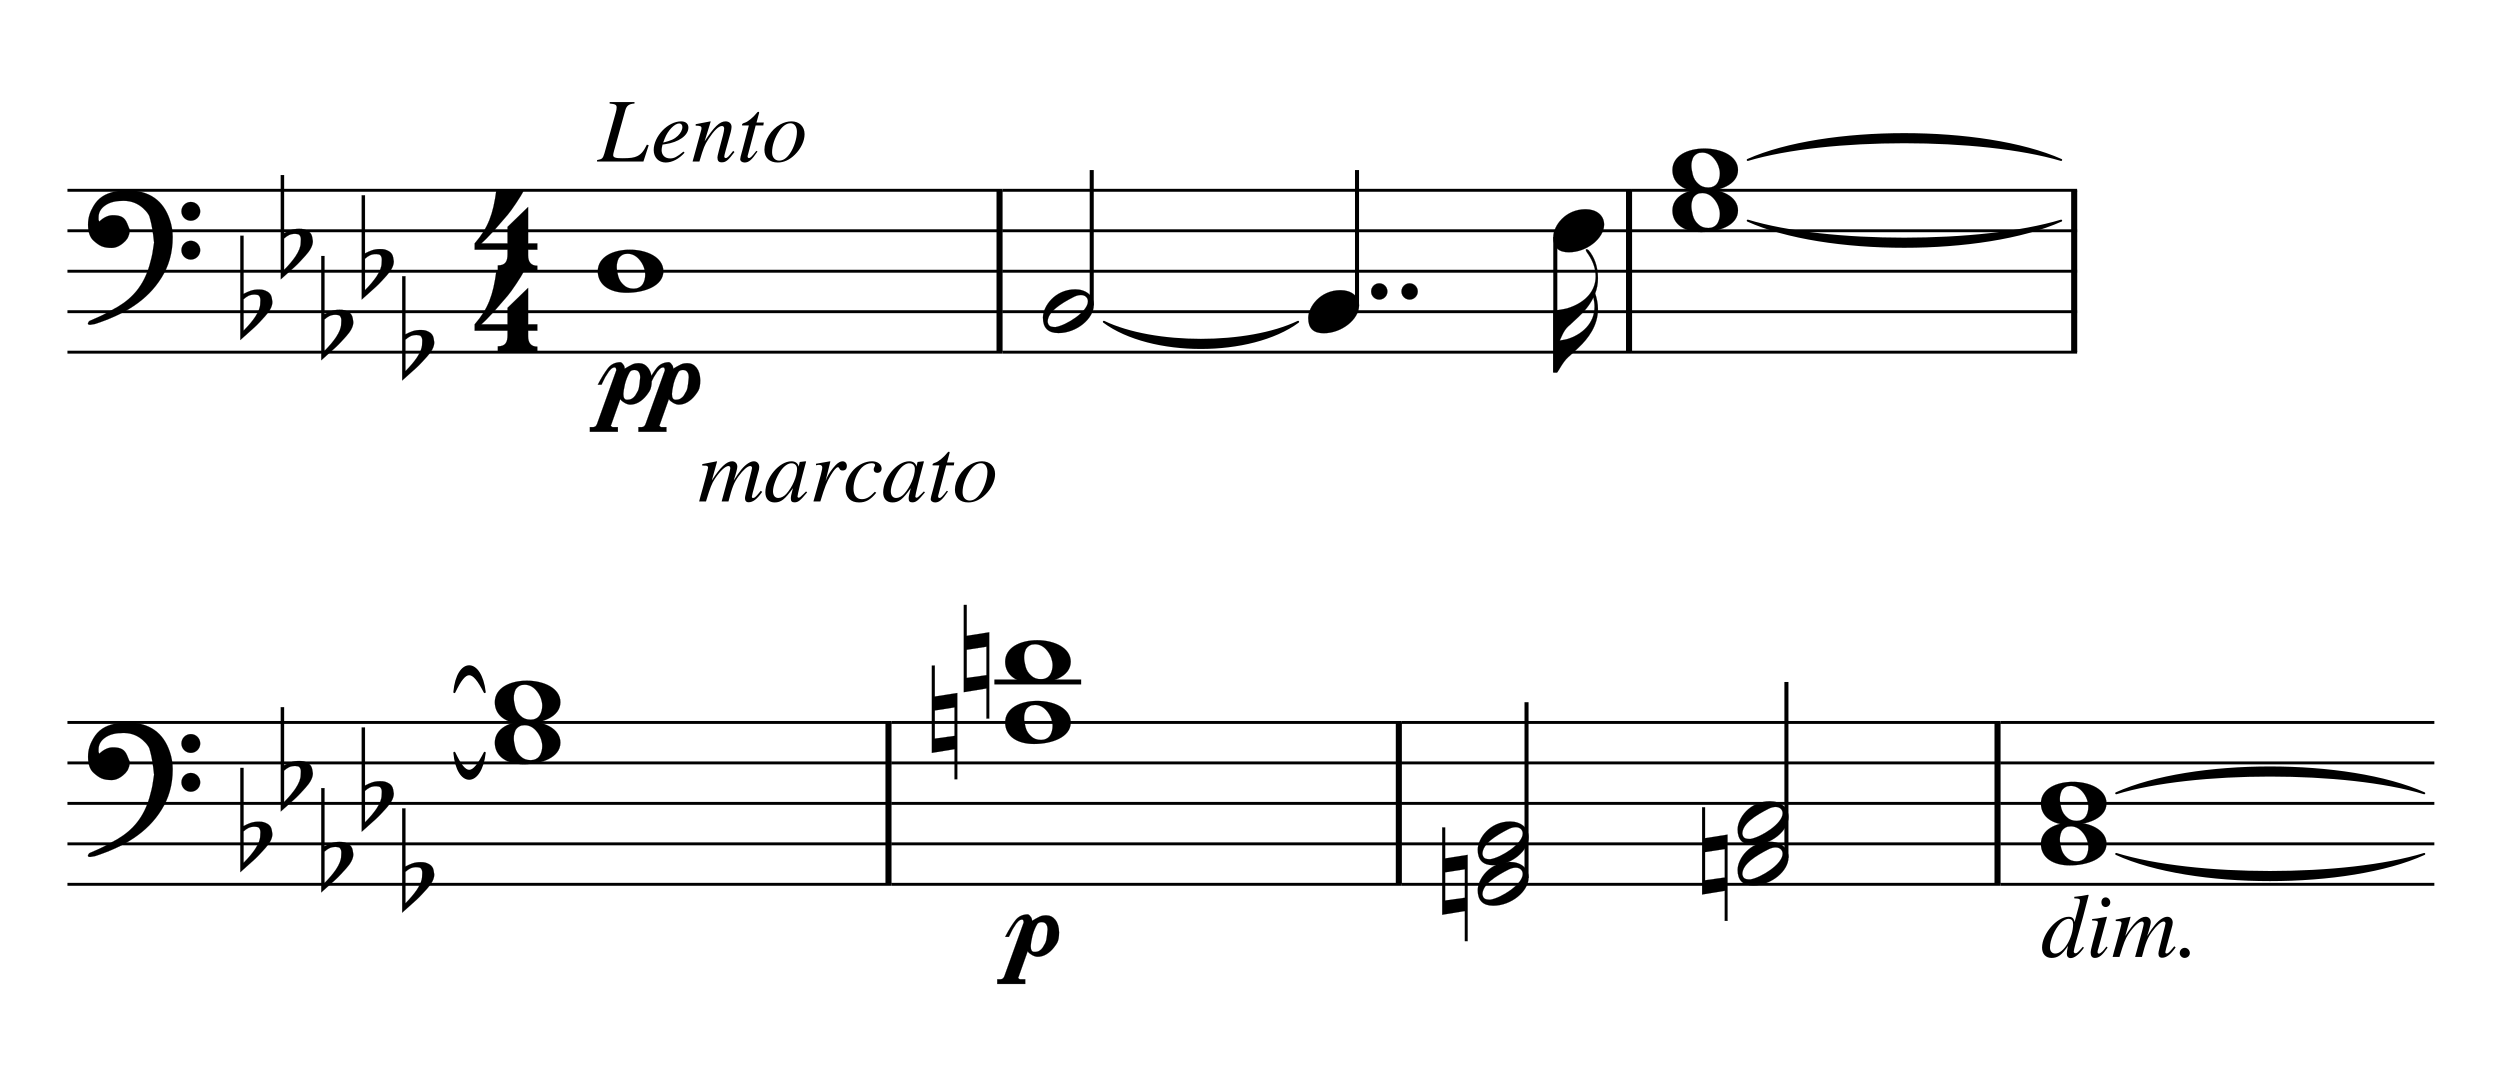
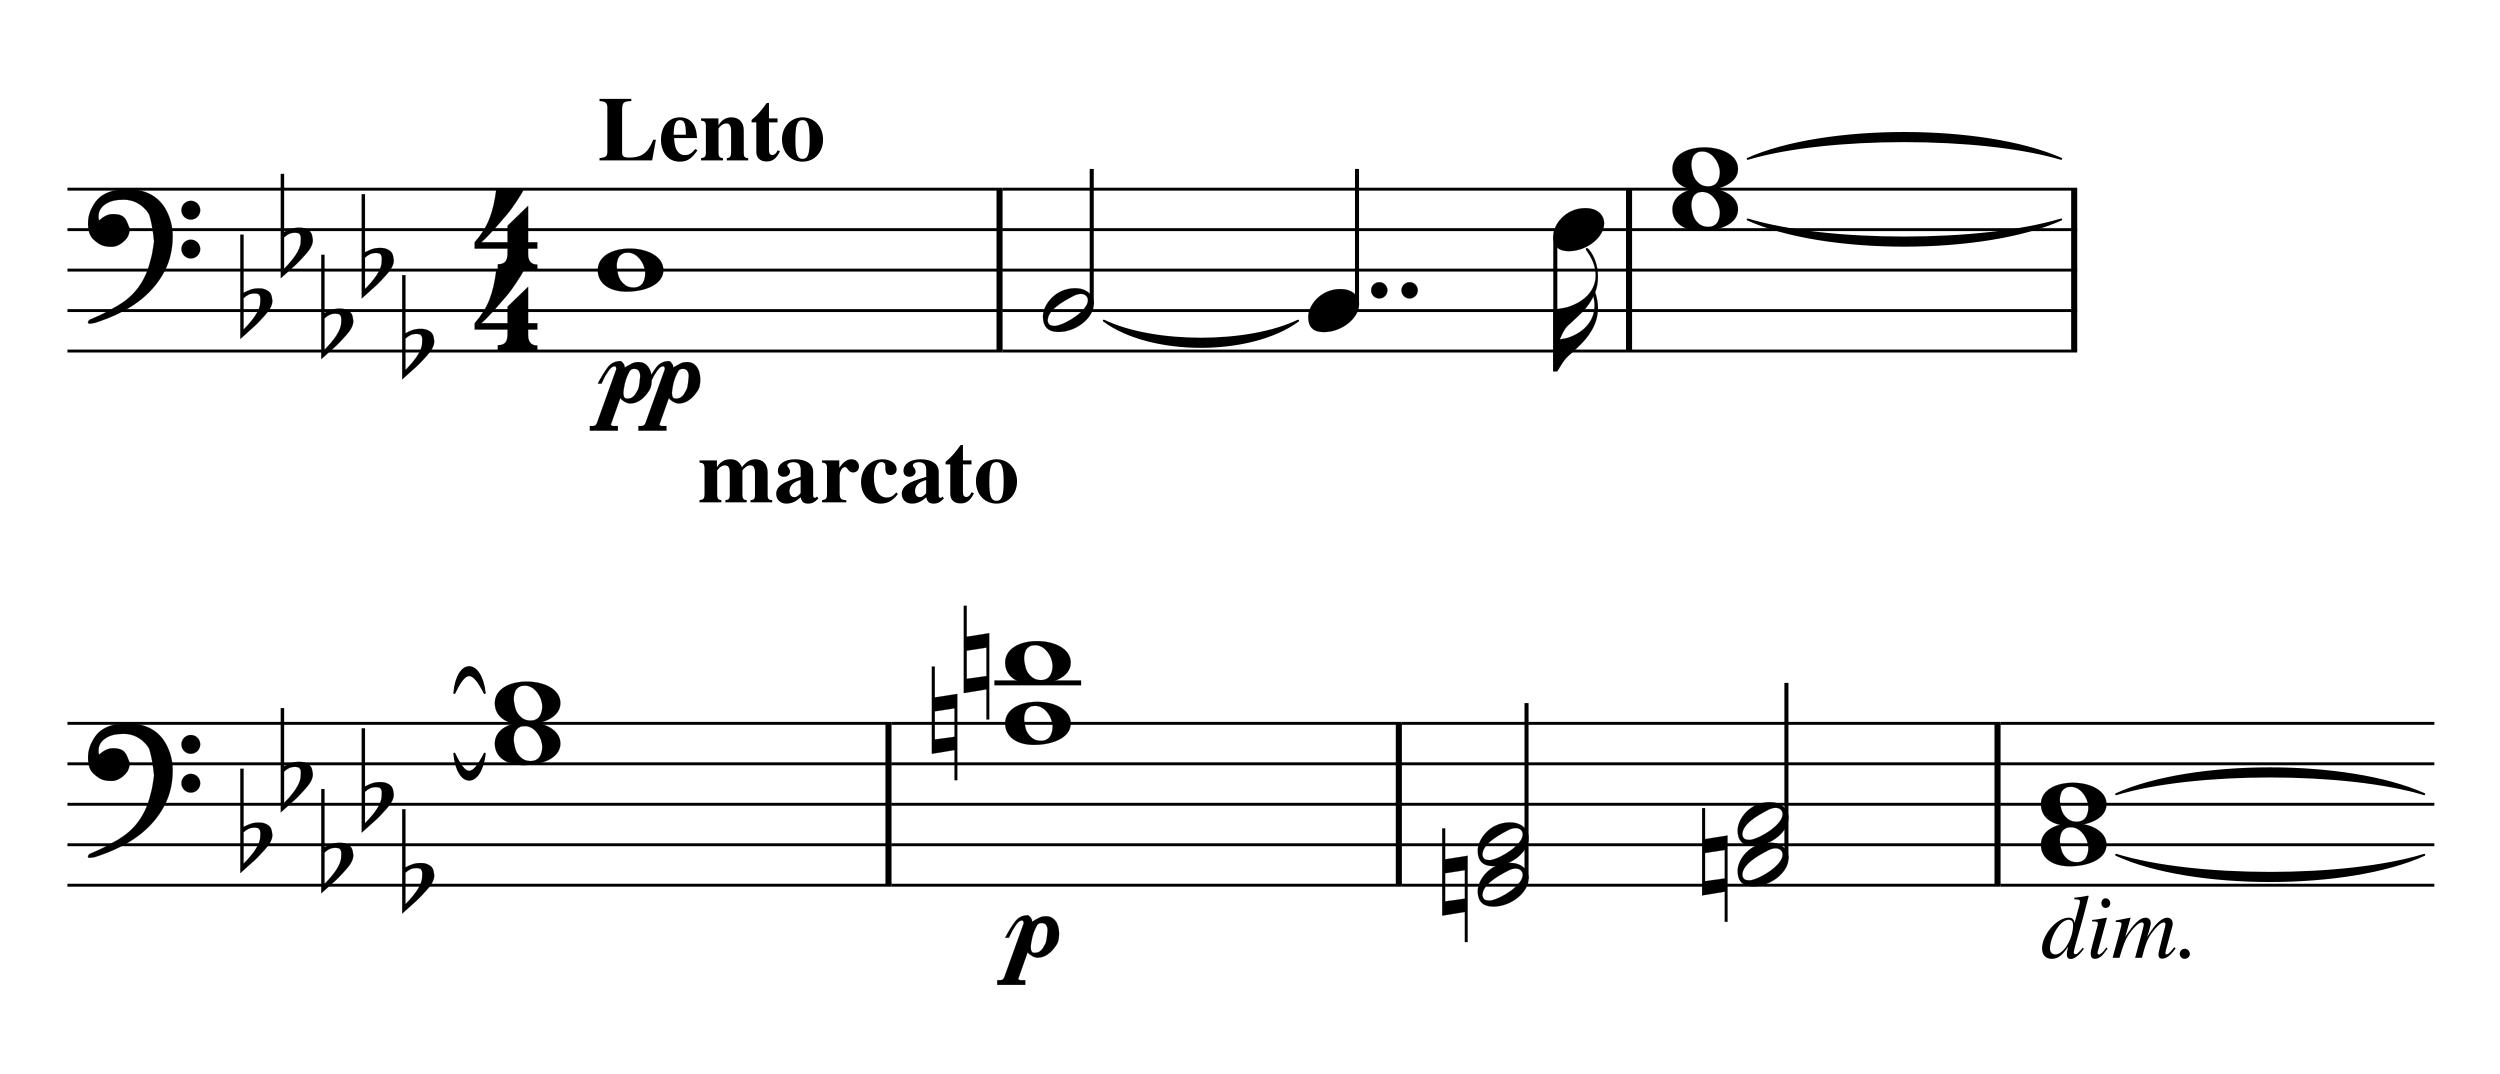
- <svg xmlns="http://www.w3.org/2000/svg" xmlns:xlink="http://www.w3.org/1999/xlink" viewBox="0 0 445 191" version="1.1" overflow="visible" id="u1friywd">
+ <svg xmlns="http://www.w3.org/2000/svg" xmlns:xlink="http://www.w3.org/1999/xlink" viewBox="0 0 445 191" version="1.1" overflow="visible" id="w1h5p4xx">
  <defs>
-     <g id="E062-u1friywd">
+     <g id="E062-w1h5p4xx">
      <path transform="scale(1,-1)" d="M582 -120c0 32 26 58 58 58s58 -26 58 -58s-26 -58 -58 -58s-58 26 -58 58zM582 120c0 32 26 58 58 58s58 -26 58 -58s-26 -58 -58 -58s-58 26 -58 58zM158 96c51 0 73 -14 88 -49l16 -39c0 -17 -2 -30 -7 -40c-3 -11 -10 -21 -19 -31c-17 -18 -49 -43 -84 -43 c-55 0 -77 13 -112 44c-24 21 -35 55 -35 100c0 46 14 81 32 112c30 52 71 79 137 93l36 6l26 2c154 0 235 -68 274 -182c11 -32 18 -68 18 -107c0 -103 -26 -182 -68 -250c-89 -145 -234 -230 -412 -288l-30 -5c-9 0 -14 3 -14 8c3 10 5 11 10 16c35 15 70 30 96 44l78 43 c96 57 162 136 197 258c9 33 17 60 22 100c3 22 5 35 6 39c-7 69 -16 115 -23 140s-4 22 -16 40c-8 12 -19 23 -31 34c-24 21 -62 44 -118 44c-48 0 -84 -8 -113 -28c-28 -19 -42 -44 -42 -73v-16c2 -5 3 -9 4 -11c24 22 52 39 84 39z" />
    </g>
-     <g id="E260-u1friywd">
+     <g id="E260-w1h5p4xx">
      <path transform="scale(1,-1)" d="M20 110c32 16 54 27 93 27c26 0 35 -3 54 -13c13 -7 24 -20 27 -38l4 -25c0 -28 -16 -57 -45 -89c-23 -25 -39 -44 -65 -68l-88 -79v644h20v-359zM90 106c-32 0 -48 -10 -70 -29v-194c31 31 54 59 71 84c21 32 32 59 32 84c0 9 1 16 1 20c0 14 -3 21 -11 30l-8 3z" />
    </g>
-     <g id="E084-u1friywd">
+     <g id="E084-w1h5p4xx">
      <path transform="scale(1,-1)" d="M20 -78c84 97 114 180 134 329h170c-13 -32 -82 -132 -99 -151l-84 -97c-33 -36 -59 -63 -80 -81h162v102l127 123v-225h57v-39h-57v-34c0 -43 19 -65 57 -65v-34h-244v36c48 0 60 26 60 70v27h-203v39z" />
    </g>
-     <g id="E0A2-u1friywd">
+     <g id="E0A2-w1h5p4xx">
      <path transform="scale(1,-1)" d="M198 133c102 0 207 -45 207 -133c0 -92 -118 -133 -227 -133c-101 0 -178 46 -178 133c0 88 93 133 198 133zM293 -21c0 14 -3 29 -8 44c-7 20 -18 38 -33 54c-20 21 -43 31 -68 31l-20 -2c-15 -5 -27 -14 -36 -28c-4 -9 -6 -17 -8 -24s-3 -16 -3 -27c0 -15 3 -34 9 -57 s18 -41 34 -55c15 -15 36 -23 62 -23c4 0 10 1 18 2c19 5 32 15 40 30s13 34 13 55z" />
    </g>
-     <g id="E52B-u1friywd">
+     <g id="E52B-w1h5p4xx">
      <path transform="scale(1,-1)" d="M497 201c-12 -21 -22 -45 -29 -72c-7 -30 -10 -51 -10 -62c0 -24 7 -36 22 -36c13 0 23 2 31 7s15 11 21 20c10 17 15 26 16 28c5 11 8 26 10 44s3 31 4 39c0 7 -1 13 -2 18s-3 9 -6 14c-5 9 -15 14 -28 14c-14 0 -24 -5 -29 -14zM197 201c-12 -21 -22 -45 -29 -72 c-7 -30 -10 -51 -10 -62c0 -24 7 -36 22 -36c13 0 23 2 31 7s15 11 21 20c10 17 15 26 16 28c5 11 8 26 10 44s3 31 4 39c0 7 -1 13 -2 18s-3 9 -6 14c-5 9 -15 14 -28 14c-14 0 -24 -5 -29 -14zM23 124h-23c22 43 43 76 62 101s45 37 76 38c6 0 12 -4 18 -13 c7 -7 10 -16 10 -27l24 14l25 13c12 5 24 7 37 7c24 0 43 -9 58 -28c10 -13 18 -30 21 -50c11 18 21 33 31 46c19 25 45 37 76 38c6 0 12 -4 18 -13c7 -7 10 -16 10 -27l24 14l25 13c12 5 24 7 37 7c24 0 43 -9 58 -28s22 -44 23 -77c0 -14 -1 -27 -3 -38s-5 -21 -10 -29 s-11 -17 -19 -27c-14 -18 -30 -32 -47 -42s-35 -15 -54 -15c-9 0 -20 3 -33 10c-5 3 -10 7 -15 10s-9 8 -13 14l-56 -158l-3 -4c3 -7 7 -10 12 -11h32v-29h-173v29h21c4 0 9 2 14 5c4 4 7 9 9 14l119 331v6l-3 10l-6 3c-9 0 -17 -4 -25 -12s-16 -18 -23 -31l-11 -17l-10 -20 l-3 -6c0 -11 -1 -22 -3 -31c-2 -11 -5 -21 -10 -29s-11 -17 -19 -27c-14 -18 -30 -32 -47 -42s-35 -15 -54 -15c-9 0 -20 3 -33 10c-5 3 -10 7 -15 10s-9 8 -13 14l-56 -158l-3 -4c3 -7 7 -10 12 -11h32v-29h-173v29h21c4 0 9 2 14 5c4 4 7 9 9 14l119 331v6l-3 10l-6 3 c-9 0 -17 -4 -25 -12s-16 -18 -23 -31l-11 -17l-10 -20z" />
    </g>
-     <g id="E0A3-u1friywd">
+     <g id="E0A3-w1h5p4xx">
      <path transform="scale(1,-1)" d="M278 64c0 22 -17 39 -43 39c-12 0 -26 -3 -41 -10c-85 -43 -165 -94 -165 -156c5 -25 15 -32 49 -32c67 11 200 95 200 159zM0 -36c0 68 73 174 200 174c66 0 114 -39 114 -97c0 -84 -106 -173 -218 -173c-64 0 -96 32 -96 96z" />
    </g>
-     <g id="E0A4-u1friywd">
+     <g id="E0A4-w1h5p4xx">
      <path transform="scale(1,-1)" d="M0 -39c0 68 73 172 200 172c66 0 114 -37 114 -95c0 -84 -106 -171 -218 -171c-64 0 -96 30 -96 94z" />
    </g>
-     <g id="E243-u1friywd">
+     <g id="E243-w1h5p4xx">
      <path transform="scale(1,-1)" d="M216 730c-5 8 -10 13 -11 16l-4 10c0 3 2 5 5 5s7 -2 13 -7c35 -42 57 -101 57 -172c0 -34 -6 -65 -17 -94c10 -31 17 -64 17 -96c0 -104 -60 -183 -122 -241c-63 -59 -57 -53 -61 -56c-38 -34 -63 -95 -71 -95h-22v190v190c40 7 69 11 87 16c116 36 175 111 175 197 c0 44 -15 91 -46 137zM248 463c-23 -48 -58 -89 -94 -122c-63 -59 -57 -53 -61 -56c-30 -27 -44 -71 -53 -88c20 3 36 6 47 9c88 27 168 95 168 200c0 19 -3 39 -7 57z" />
    </g>
-     <g id="E261-u1friywd">
+     <g id="E261-w1h5p4xx">
      <path transform="scale(1,-1)" d="M0 -188v539h18v-191l139 22v-533h-17v186zM18 -100l122 17v176l-122 -19v-174z" />
    </g>
-     <g id="E520-u1friywd">
+     <g id="E520-w1h5p4xx">
      <path transform="scale(1,-1)" d="M23 124h-23c22 43 43 76 62 101s45 37 76 38c6 0 12 -4 18 -13c7 -7 10 -16 10 -27l24 14l25 13c12 5 24 7 37 7c24 0 43 -9 58 -28s22 -44 23 -77c0 -14 -1 -27 -3 -38s-5 -21 -10 -29s-11 -17 -19 -27c-14 -18 -30 -32 -47 -42s-35 -15 -54 -15c-9 0 -20 3 -33 10 c-5 3 -10 7 -15 10s-9 8 -13 14l-56 -158l-3 -4c3 -7 7 -10 12 -11h32v-29h-173v29h21c4 0 9 2 14 5c4 4 7 9 9 14l119 331v6l-3 10l-6 3c-9 0 -17 -4 -25 -12s-16 -18 -23 -31l-11 -17l-10 -20zM197 201c-12 -21 -22 -45 -29 -72c-7 -30 -10 -51 -10 -62 c0 -24 7 -36 22 -36c13 0 23 2 31 7s15 11 21 20c10 17 15 26 16 28c5 11 8 26 10 44s3 31 4 39c0 7 -1 13 -2 18s-3 9 -6 14c-5 9 -15 14 -28 14c-14 0 -24 -5 -29 -14z" />
    </g>
  </defs>
-   <style type="text/css">#u1friywd g.ending, #u1friywd g.fing, #u1friywd g.reh, #u1friywd g.tempo {font-weight:bold;}#u1friywd g.dir, #u1friywd g.dynam, #u1friywd g.mNum {font-style:italic;}#u1friywd g.label {font-weight:normal;}#u1friywd ellipse, #u1friywd path, #u1friywd polygon, #u1friywd polyline, #u1friywd rect {stroke:currentColor}</style>
-   <svg class="definition-scale" color="black" font-family="Times, serif" viewBox="0 0 11120 4760">
+   <style type="text/css">#w1h5p4xx g.ending, #w1h5p4xx g.fing, #w1h5p4xx g.reh, #w1h5p4xx g.tempo {font-weight:bold;}#w1h5p4xx g.dir, #w1h5p4xx g.dynam, #w1h5p4xx g.mNum {font-style:italic;}#w1h5p4xx g.label {font-weight:normal;}#w1h5p4xx ellipse, #w1h5p4xx path, #w1h5p4xx polygon, #w1h5p4xx polyline, #w1h5p4xx rect {stroke:currentColor}</style>
+   <svg class="definition-scale" color="black" font-family="Times, serif" viewBox="0 0 11120 4770">
    <g class="page-margin" transform="translate(300, 300)">
      <g id="m1ggvqci" class="mdiv pageMilestone" />
      <g id="nqeeqks" class="score pageMilestone" />
-       <g id="qtb32te" class="system">
+       <g id="uhpn3g1" class="system">
        <g id="psu8046" class="section systemMilestone" />
-         <g id="e1ae8beg" class="section systemMilestone" />
+         <g id="g1vd5hff" class="section systemMilestone" />
        <g id="c13vnvlr" class="measure">
          <g id="m9ns5gi" class="staff">
            <path d="M0 540 L4159 540" stroke-width="13" />
            <path d="M0 720 L4159 720" stroke-width="13" />
            <path d="M0 900 L4159 900" stroke-width="13" />
            <path d="M0 1080 L4159 1080" stroke-width="13" />
            <path d="M0 1260 L4159 1260" stroke-width="13" />
-             <g id="xbb167k" class="clef">
-               <use xlink:href="#E062-u1friywd" transform="translate(88, 720) scale(0.72, 0.72)" />
-             </g>
-             <g id="y1w5gy87" class="keySig">
-               <g id="z8ssrc7" class="keyAccid">
-                 <use xlink:href="#E260-u1friywd" transform="translate(769, 1080) scale(0.72, 0.72)" />
-               </g>
-               <g id="a2l45ro" class="keyAccid">
-                 <use xlink:href="#E260-u1friywd" transform="translate(949, 810) scale(0.72, 0.72)" />
-               </g>
-               <g id="bz5u7nn" class="keyAccid">
-                 <use xlink:href="#E260-u1friywd" transform="translate(1129, 1170) scale(0.72, 0.72)" />
-               </g>
-               <g id="c493kuq" class="keyAccid">
-                 <use xlink:href="#E260-u1friywd" transform="translate(1309, 900) scale(0.72, 0.72)" />
-               </g>
+             <g id="bz5u7nn" class="clef">
+               <use xlink:href="#E062-w1h5p4xx" transform="translate(88, 720) scale(0.72, 0.72)" />
+             </g>
+             <g id="c493kuq" class="keySig">
              <g id="dcu6yxu" class="keyAccid">
-                 <use xlink:href="#E260-u1friywd" transform="translate(1489, 1260) scale(0.72, 0.72)" />
-               </g>
-             </g>
-             <g id="egnfega" class="meterSig">
-               <use xlink:href="#E084-u1friywd" transform="translate(1797, 720) scale(0.72, 0.72)" />
-               <use xlink:href="#E084-u1friywd" transform="translate(1797, 1080) scale(0.72, 0.72)" />
-             </g>
-             <g id="tc3pgm3" class="layer">
-               <g id="u1s8bo58" class="note">
+                 <use xlink:href="#E260-w1h5p4xx" transform="translate(769, 1080) scale(0.72, 0.72)" />
+               </g>
+               <g id="egnfega" class="keyAccid">
+                 <use xlink:href="#E260-w1h5p4xx" transform="translate(949, 810) scale(0.72, 0.72)" />
+               </g>
+               <g id="fq40ifv" class="keyAccid">
+                 <use xlink:href="#E260-w1h5p4xx" transform="translate(1129, 1170) scale(0.72, 0.72)" />
+               </g>
+               <g id="g1ipzz8n" class="keyAccid">
+                 <use xlink:href="#E260-w1h5p4xx" transform="translate(1309, 900) scale(0.72, 0.72)" />
+               </g>
+               <g id="h10gqh6e" class="keyAccid">
+                 <use xlink:href="#E260-w1h5p4xx" transform="translate(1489, 1260) scale(0.72, 0.72)" />
+               </g>
+             </g>
+             <g id="i1y2x1km" class="meterSig">
+               <use xlink:href="#E084-w1h5p4xx" transform="translate(1797, 720) scale(0.72, 0.72)" />
+               <use xlink:href="#E084-w1h5p4xx" transform="translate(1797, 1080) scale(0.72, 0.72)" />
+             </g>
+             <g id="v1rqryx2" class="layer">
+               <g id="w1pmr925" class="note">
                <g class="notehead">
-                   <use xlink:href="#E0A2-u1friywd" transform="translate(2359, 900) scale(0.72, 0.72)" />
-                 </g>
-                 <g id="v1rqryx2" class="accid" />
+                   <use xlink:href="#E0A2-w1h5p4xx" transform="translate(2359, 900) scale(0.72, 0.72)" />
+                 </g>
+                 <g id="xtu1lhh" class="accid" />
              </g>
            </g>
          </g>
          <g id="n1ykg0ep" class="dynam">
-             <use xlink:href="#E52B-u1friywd" transform="translate(2359, 1494) scale(0.72, 0.72)" />
+             <use xlink:href="#E52B-w1h5p4xx" transform="translate(2359, 1494) scale(0.72, 0.72)" />
          </g>
          <g id="p13faak0" class="dir">
            <text x="2359" y="412" font-size="0px">
-               <tspan id="fiu2keb" class="text">
-                 <tspan font-size="405px">Lento</tspan>
+               <tspan id="qa4o4wi" class="rend" font-style="normal" font-weight="bold">
+                 <tspan id="igu4l4a" class="text">
+                   <tspan font-size="405px">Lento</tspan>
+                 </tspan>
              </tspan>
            </text>
          </g>
-           <g id="riotlhf" class="dir">
-             <text x="2805" y="1924" font-size="0px">
-               <tspan id="h1hc9alc" class="text">
-                 <tspan font-size="405px">marcato</tspan>
+           <g id="s1oaby7k" class="dir">
+             <text x="2805" y="1933" font-size="0px">
+               <tspan id="tc3pgm3" class="rend" font-style="normal" font-weight="bold">
+                 <tspan id="lugg4zd" class="text">
+                   <tspan font-size="405px">marcato</tspan>
+                 </tspan>
              </tspan>
            </text>
          </g>
-           <g id="w1a2a0uj" class="barLine">
+           <g id="y1jgu7vj" class="barLine">
            <path d="M4146 540 L4146 1260" stroke-width="27" />
          </g>
        </g>
-         <g id="w1pmr925" class="measure">
-           <g id="f7lisc2" class="staff">
+         <g id="ykk5rby" class="measure">
+           <g id="hx7xlbn" class="staff">
            <path d="M4159 540 L6959 540" stroke-width="13" />
            <path d="M4159 720 L6959 720" stroke-width="13" />
            <path d="M4159 900 L6959 900" stroke-width="13" />
            <path d="M4159 1080 L6959 1080" stroke-width="13" />
            <path d="M4159 1260 L6959 1260" stroke-width="13" />
-             <g id="g1dbrrs1" class="layer">
-               <g id="hx7xlbn" class="note">
+             <g id="isdrp" class="layer">
+               <g id="j11ic11c" class="note">
                <g class="notehead">
-                   <use xlink:href="#E0A3-u1friywd" transform="translate(4339, 1080) scale(0.72, 0.72)" />
-                 </g>
-                 <g id="wl9ethc" class="stem">
+                   <use xlink:href="#E0A3-w1h5p4xx" transform="translate(4339, 1080) scale(0.72, 0.72)" />
+                 </g>
+                 <g id="a1jwfykh" class="stem">
                  <path d="M4556 1052 L4556 450" stroke-width="18" />
                </g>
-                 <g id="isdrp" class="accid" />
-               </g>
-               <g id="kc6otdv" class="note">
+                 <g id="kc6otdv" class="accid" />
+               </g>
+               <g id="myh60qu" class="note">
                <g class="notehead">
-                   <use xlink:href="#E0A4-u1friywd" transform="translate(5519, 1080) scale(0.72, 0.72)" />
-                 </g>
-                 <g id="y1buaflu" class="dots">
+                   <use xlink:href="#E0A4-w1h5p4xx" transform="translate(5519, 1080) scale(0.72, 0.72)" />
+                 </g>
+                 <g id="c14ztir3" class="dots">
                  <ellipse cx="5835" cy="990" rx="36" ry="36" />
                  <ellipse cx="5970" cy="990" rx="36" ry="36" />
                </g>
-                 <g id="xo47s5f" class="stem">
+                 <g id="b15hr15o" class="stem">
                  <path d="M5736 1052 L5736 450" stroke-width="18" />
                </g>
-                 <g id="l1m807rq" class="accid" />
-               </g>
-               <g id="myh60qu" class="note">
+                 <g id="n1q2msmq" class="accid" />
+               </g>
+               <g id="oc1quoh" class="note">
                <g class="notehead">
-                   <use xlink:href="#E0A4-u1friywd" transform="translate(6609, 720) scale(0.72, 0.72)" />
-                 </g>
-                 <g id="zglvjc" class="stem">
+                   <use xlink:href="#E0A4-w1h5p4xx" transform="translate(6609, 720) scale(0.72, 0.72)" />
+                 </g>
+                 <g id="defsl0x" class="stem">
                  <path d="M6618 748 L6618 1350" stroke-width="18" />
-                   <g id="a1jwfykh" class="flag">
-                     <use xlink:href="#E243-u1friywd" transform="translate(6609, 1350) scale(0.72, 0.72)" />
-                   </g>
-                 </g>
-                 <g id="n1q2msmq" class="accid" />
-               </g>
-             </g>
-           </g>
-           <g id="j11ic11c" class="tie">
+                   <g id="edz5pqo" class="flag">
+                     <use xlink:href="#E243-w1h5p4xx" transform="translate(6609, 1350) scale(0.72, 0.72)" />
+                   </g>
+                 </g>
+                 <g id="p1p0h59b" class="accid" />
+               </g>
+             </g>
+           </g>
+           <g id="l1m807rq" class="tie">
            <path d="M4610,1125 C4832,1232 5251,1232 5474,1125 C5264,1280 4819,1280 4610,1125" stroke-width="9" stroke-linecap="round" stroke-linejoin="round" />
          </g>
-           <g id="q1ebw453" class="barLine">
+           <g id="u1r7fur4" class="barLine">
            <path d="M6946 540 L6946 1260" stroke-width="27" />
          </g>
        </g>
-         <g id="oc1quoh" class="measure">
-           <g id="xevrjnw" class="staff">
+         <g id="qwa9p03" class="measure">
+           <g id="z93z838" class="staff">
            <path d="M6959 540 L8939 540" stroke-width="13" />
            <path d="M6959 720 L8939 720" stroke-width="13" />
            <path d="M6959 900 L8939 900" stroke-width="13" />
            <path d="M6959 1080 L8939 1080" stroke-width="13" />
            <path d="M6959 1260 L8939 1260" stroke-width="13" />
-             <g id="y1nxhfda" class="layer">
-               <g id="bvg5dah" class="chord">
-                 <g id="z93z838" class="note">
-                   <g class="notehead">
-                     <use xlink:href="#E0A2-u1friywd" transform="translate(7139, 630) scale(0.72, 0.72)" />
-                   </g>
-                   <g id="axcdune" class="accid" />
-                 </g>
-                 <g id="d1cg6wnu" class="note">
-                   <g class="notehead">
-                     <use xlink:href="#E0A2-u1friywd" transform="translate(7139, 450) scale(0.72, 0.72)" />
-                   </g>
-                   <g id="e1tbh8ve" class="accid" />
-                 </g>
-               </g>
-             </g>
-           </g>
-           <g id="c2jfeo6" class="tie">
+             <g id="axcdune" class="layer">
+               <g id="d1cg6wnu" class="chord">
+                 <g id="bvg5dah" class="note">
+                   <g class="notehead">
+                     <use xlink:href="#E0A2-w1h5p4xx" transform="translate(7139, 630) scale(0.72, 0.72)" />
+                   </g>
+                   <g id="c2jfeo6" class="accid" />
+                 </g>
+                 <g id="fnxw3zd" class="note">
+                   <g class="notehead">
+                     <use xlink:href="#E0A2-w1h5p4xx" transform="translate(7139, 450) scale(0.72, 0.72)" />
+                   </g>
+                   <g id="g10e1cnw" class="accid" />
+                 </g>
+               </g>
+             </g>
+           </g>
+           <g id="e1tbh8ve" class="tie">
            <path d="M7474,675 C7826,782 8513,782 8868,675 C8522,830 7817,830 7474,675" stroke-width="9" stroke-linecap="round" stroke-linejoin="round" />
          </g>
-           <g id="fnxw3zd" class="tie">
+           <g id="h1emt67y" class="tie">
            <path d="M7474,405 C7817,252 8522,252 8868,405 C8513,300 7826,300 7474,405" stroke-width="9" stroke-linecap="round" stroke-linejoin="round" />
          </g>
-           <g id="irfrz97" class="barLine">
+           <g id="m1bdzek0" class="barLine">
            <path d="M8926 540 L8926 1260" stroke-width="27" />
          </g>
        </g>
      </g>
-       <g id="t1uk6880" class="system">
-         <g id="g10e1cnw" class="measure">
-           <g id="pbvebky" class="staff">
-             <path d="M0 2907 L3665 2907" stroke-width="13" />
-             <path d="M0 3087 L3665 3087" stroke-width="13" />
-             <path d="M0 3267 L3665 3267" stroke-width="13" />
-             <path d="M0 3447 L3665 3447" stroke-width="13" />
-             <path d="M0 3627 L3665 3627" stroke-width="13" />
-             <g id="z1ck3h25" class="clef">
-               <use xlink:href="#E062-u1friywd" transform="translate(88, 3087) scale(0.72, 0.72)" />
-             </g>
-             <g id="atmlgk" class="keySig">
-               <g id="bgp6vqa" class="keyAccid">
-                 <use xlink:href="#E260-u1friywd" transform="translate(769, 3447) scale(0.72, 0.72)" />
-               </g>
-               <g id="c1albsiu" class="keyAccid">
-                 <use xlink:href="#E260-u1friywd" transform="translate(949, 3177) scale(0.72, 0.72)" />
-               </g>
-               <g id="d1g3p7ui" class="keyAccid">
-                 <use xlink:href="#E260-u1friywd" transform="translate(1129, 3537) scale(0.72, 0.72)" />
-               </g>
-               <g id="e1ez2hlv" class="keyAccid">
-                 <use xlink:href="#E260-u1friywd" transform="translate(1309, 3267) scale(0.72, 0.72)" />
-               </g>
+       <g id="x12ki0jr" class="system">
+         <g id="i12btz8m" class="measure">
+           <g id="rzvbgta" class="staff">
+             <path d="M0 2916 L3665 2916" stroke-width="13" />
+             <path d="M0 3096 L3665 3096" stroke-width="13" />
+             <path d="M0 3276 L3665 3276" stroke-width="13" />
+             <path d="M0 3456 L3665 3456" stroke-width="13" />
+             <path d="M0 3636 L3665 3636" stroke-width="13" />
+             <g id="d1g3p7ui" class="clef">
+               <use xlink:href="#E062-w1h5p4xx" transform="translate(88, 3096) scale(0.72, 0.72)" />
+             </g>
+             <g id="e1ez2hlv" class="keySig">
              <g id="fti2zlf" class="keyAccid">
-                 <use xlink:href="#E260-u1friywd" transform="translate(1489, 3627) scale(0.72, 0.72)" />
-               </g>
-             </g>
-             <g id="q1x0hwzx" class="layer">
-               <g id="t1fv0zzb" class="chord">
-                 <g id="rzvbgta" class="note">
-                   <g class="notehead">
-                     <use xlink:href="#E0A2-u1friywd" transform="translate(1901, 2997) scale(0.72, 0.72)" />
-                   </g>
-                   <g id="s1bzchxk" class="accid" />
-                 </g>
-                 <g id="u7xidpo" class="note">
-                   <g class="notehead">
-                     <use xlink:href="#E0A2-u1friywd" transform="translate(1901, 2817) scale(0.72, 0.72)" />
-                   </g>
-                   <g id="vzxm0e2" class="accid" />
-                 </g>
-               </g>
-             </g>
-           </g>
-           <g id="aqtr89d" class="barLine">
-             <path d="M3652 2907 L3652 3627" stroke-width="27" />
-           </g>
-         </g>
-         <g id="w14yqa4n" class="measure">
-           <g id="fnopgqo" class="staff">
-             <path d="M3665 2907 L5935 2907" stroke-width="13" />
-             <path d="M3665 3087 L5935 3087" stroke-width="13" />
-             <path d="M3665 3267 L5935 3267" stroke-width="13" />
-             <path d="M3665 3447 L5935 3447" stroke-width="13" />
-             <path d="M3665 3627 L5935 3627" stroke-width="13" />
+                 <use xlink:href="#E260-w1h5p4xx" transform="translate(769, 3456) scale(0.72, 0.72)" />
+               </g>
+               <g id="g1inciev" class="keyAccid">
+                 <use xlink:href="#E260-w1h5p4xx" transform="translate(949, 3186) scale(0.72, 0.72)" />
+               </g>
+               <g id="h1gtyl7o" class="keyAccid">
+                 <use xlink:href="#E260-w1h5p4xx" transform="translate(1129, 3546) scale(0.72, 0.72)" />
+               </g>
+               <g id="i1ut18r0" class="keyAccid">
+                 <use xlink:href="#E260-w1h5p4xx" transform="translate(1309, 3276) scale(0.72, 0.72)" />
+               </g>
+               <g id="j1nriorb" class="keyAccid">
+                 <use xlink:href="#E260-w1h5p4xx" transform="translate(1489, 3636) scale(0.72, 0.72)" />
+               </g>
+             </g>
+             <g id="s1bzchxk" class="layer">
+               <g id="vzxm0e2" class="chord">
+                 <g id="t1fv0zzb" class="note">
+                   <g class="notehead">
+                     <use xlink:href="#E0A2-w1h5p4xx" transform="translate(1901, 3006) scale(0.72, 0.72)" />
+                   </g>
+                   <g id="u7xidpo" class="accid" />
+                 </g>
+                 <g id="w14yqa4n" class="note">
+                   <g class="notehead">
+                     <use xlink:href="#E0A2-w1h5p4xx" transform="translate(1901, 2826) scale(0.72, 0.72)" />
+                   </g>
+                   <g id="x1hzqp2z" class="accid" />
+                 </g>
+               </g>
+             </g>
+           </g>
+           <g id="e1hz50sn" class="barLine">
+             <path d="M3652 2916 L3652 3636" stroke-width="27" />
+           </g>
+         </g>
+         <g id="y1c1czmz" class="measure">
+           <g id="hql18u0" class="staff">
+             <path d="M3665 2916 L5935 2916" stroke-width="13" />
+             <path d="M3665 3096 L5935 3096" stroke-width="13" />
+             <path d="M3665 3276 L5935 3276" stroke-width="13" />
+             <path d="M3665 3456 L5935 3456" stroke-width="13" />
+             <path d="M3665 3636 L5935 3636" stroke-width="13" />
            <g class="ledgerLines above">
-               <path d="M4123 2727 L4509 2727" stroke-width="22" />
-             </g>
-             <g id="i1kujf56" class="layer">
-               <g id="l1ktd2f1" class="chord">
-                 <g id="jo7c4az" class="note">
-                   <g class="notehead">
-                     <use xlink:href="#E0A2-u1friywd" transform="translate(4171, 2907) scale(0.72, 0.72)" />
-                   </g>
-                   <g id="k1c0bqe0" class="accid">
-                     <use xlink:href="#E261-u1friywd" transform="translate(3845, 2907) scale(0.72, 0.72)" />
-                   </g>
-                 </g>
-                 <g id="mvk9rwn" class="note">
-                   <g class="notehead">
-                     <use xlink:href="#E0A2-u1friywd" transform="translate(4171, 2637) scale(0.72, 0.72)" />
-                   </g>
-                   <g id="n2zp0fa" class="accid">
-                     <use xlink:href="#E261-u1friywd" transform="translate(3987, 2637) scale(0.72, 0.72)" />
-                   </g>
-                 </g>
-               </g>
-             </g>
-           </g>
-           <g id="g1x234l2" class="dynam">
-             <use xlink:href="#E520-u1friywd" transform="translate(4171, 3950) scale(0.72, 0.72)" />
-           </g>
-           <g id="qh5vesr" class="barLine">
-             <path d="M5922 2907 L5922 3627" stroke-width="27" />
-           </g>
-         </g>
-         <g id="o16ao0rs" class="measure">
-           <g id="xufo0dk" class="staff">
-             <path d="M5935 2907 L8598 2907" stroke-width="13" />
-             <path d="M5935 3087 L8598 3087" stroke-width="13" />
-             <path d="M5935 3267 L8598 3267" stroke-width="13" />
-             <path d="M5935 3447 L8598 3447" stroke-width="13" />
-             <path d="M5935 3627 L8598 3627" stroke-width="13" />
-             <g id="y1cw9ecz" class="layer">
-               <g id="b1vnu7l8" class="chord">
-                 <g id="edz5pqo" class="stem">
-                   <path d="M6490 3599 L6490 2817" stroke-width="18" />
-                 </g>
-                 <g id="z1jnhuht" class="note">
-                   <g class="notehead">
-                     <use xlink:href="#E0A3-u1friywd" transform="translate(6273, 3627) scale(0.72, 0.72)" />
-                   </g>
-                   <g id="afyb2wb" class="accid">
-                     <use xlink:href="#E261-u1friywd" transform="translate(6115, 3627) scale(0.72, 0.72)" />
-                   </g>
-                 </g>
-                 <g id="c1d8yc3y" class="note">
-                   <g class="notehead">
-                     <use xlink:href="#E0A3-u1friywd" transform="translate(6273, 3447) scale(0.72, 0.72)" />
-                   </g>
-                   <g id="dqk9tc4" class="accid" />
-                 </g>
-               </g>
-               <g id="g1m2b5zx" class="chord">
-                 <g id="f1ahryu0" class="stem">
-                   <path d="M7646 3509 L7646 2727" stroke-width="18" />
+               <path d="M4123 2736 L4509 2736" stroke-width="22" />
+             </g>
+             <g id="k1c0bqe0" class="layer">
+               <g id="n2zp0fa" class="chord">
+                 <g id="l1ktd2f1" class="note">
+                   <g class="notehead">
+                     <use xlink:href="#E0A2-w1h5p4xx" transform="translate(4171, 2916) scale(0.72, 0.72)" />
+                   </g>
+                   <g id="mvk9rwn" class="accid">
+                     <use xlink:href="#E261-w1h5p4xx" transform="translate(3845, 2916) scale(0.72, 0.72)" />
+                   </g>
+                 </g>
+                 <g id="o16ao0rs" class="note">
+                   <g class="notehead">
+                     <use xlink:href="#E0A2-w1h5p4xx" transform="translate(4171, 2646) scale(0.72, 0.72)" />
+                   </g>
+                   <g id="p1g2yv11" class="accid">
+                     <use xlink:href="#E261-w1h5p4xx" transform="translate(3987, 2646) scale(0.72, 0.72)" />
+                   </g>
+                 </g>
+               </g>
+             </g>
+           </g>
+           <g id="i1kujf56" class="dynam">
+             <use xlink:href="#E520-w1h5p4xx" transform="translate(4171, 3959) scale(0.72, 0.72)" />
+           </g>
+           <g id="uv3qj0w" class="barLine">
+             <path d="M5922 2916 L5922 3636" stroke-width="27" />
+           </g>
+         </g>
+         <g id="q1lzr95x" class="measure">
+           <g id="z1jnhuht" class="staff">
+             <path d="M5935 2916 L8598 2916" stroke-width="13" />
+             <path d="M5935 3096 L8598 3096" stroke-width="13" />
+             <path d="M5935 3276 L8598 3276" stroke-width="13" />
+             <path d="M5935 3456 L8598 3456" stroke-width="13" />
+             <path d="M5935 3636 L8598 3636" stroke-width="13" />
+             <g id="afyb2wb" class="layer">
+               <g id="dqk9tc4" class="chord">
+                 <g id="i1mi0hr" class="stem">
+                   <path d="M6490 3608 L6490 2826" stroke-width="18" />
+                 </g>
+                 <g id="b1vnu7l8" class="note">
+                   <g class="notehead">
+                     <use xlink:href="#E0A3-w1h5p4xx" transform="translate(6273, 3636) scale(0.72, 0.72)" />
+                   </g>
+                   <g id="c1d8yc3y" class="accid">
+                     <use xlink:href="#E261-w1h5p4xx" transform="translate(6115, 3636) scale(0.72, 0.72)" />
+                   </g>
                </g>
                <g id="e1ndlhqm" class="note">
                  <g class="notehead">
-                     <use xlink:href="#E0A3-u1friywd" transform="translate(7429, 3537) scale(0.72, 0.72)" />
-                   </g>
-                   <g id="fs1j48w" class="accid">
-                     <use xlink:href="#E261-u1friywd" transform="translate(7271, 3537) scale(0.72, 0.72)" />
-                   </g>
-                 </g>
-                 <g id="h1794aw8" class="note">
-                   <g class="notehead">
-                     <use xlink:href="#E0A3-u1friywd" transform="translate(7429, 3357) scale(0.72, 0.72)" />
-                   </g>
-                   <g id="i19if20i" class="accid" />
-                 </g>
-               </g>
-             </g>
-           </g>
-           <g id="i15ojyu4" class="barLine">
-             <path d="M8585 2907 L8585 3627" stroke-width="27" />
-           </g>
-         </g>
-         <g id="j14vns3t" class="measure">
-           <g id="t1t722qa" class="staff">
-             <path d="M8598 2907 L10528 2907" stroke-width="13" />
-             <path d="M8598 3087 L10528 3087" stroke-width="13" />
-             <path d="M8598 3267 L10528 3267" stroke-width="13" />
-             <path d="M8598 3447 L10528 3447" stroke-width="13" />
-             <path d="M8598 3627 L10528 3627" stroke-width="13" />
-             <g id="wh8k6q" class="layer">
-               <g id="z1yq4dhw" class="chord">
-                 <g id="xq0th8k" class="note">
-                   <g class="notehead">
-                     <use xlink:href="#E0A2-u1friywd" transform="translate(8778, 3447) scale(0.72, 0.72)" />
-                   </g>
-                   <g id="y7ixw7p" class="accid" />
-                 </g>
-                 <g id="b1duai2q" class="note">
-                   <g class="notehead">
-                     <use xlink:href="#E0A2-u1friywd" transform="translate(8778, 3267) scale(0.72, 0.72)" />
-                   </g>
-                   <g id="c1auzr9o" class="accid" />
-                 </g>
-               </g>
-             </g>
-           </g>
-           <g id="u1sc199d" class="dynam">
-             <text x="8777" y="3950" font-size="0px">
-               <tspan id="nz2sn0i" class="text">
+                     <use xlink:href="#E0A3-w1h5p4xx" transform="translate(6273, 3456) scale(0.72, 0.72)" />
+                   </g>
+                   <g id="fs1j48w" class="accid" />
+                 </g>
+               </g>
+               <g id="i19if20i" class="chord">
+                 <g id="jvjtfah" class="stem">
+                   <path d="M7646 3518 L7646 2736" stroke-width="18" />
+                 </g>
+                 <g id="g1m2b5zx" class="note">
+                   <g class="notehead">
+                     <use xlink:href="#E0A3-w1h5p4xx" transform="translate(7429, 3546) scale(0.72, 0.72)" />
+                   </g>
+                   <g id="h1794aw8" class="accid">
+                     <use xlink:href="#E261-w1h5p4xx" transform="translate(7271, 3546) scale(0.72, 0.72)" />
+                   </g>
+                 </g>
+                 <g id="j14vns3t" class="note">
+                   <g class="notehead">
+                     <use xlink:href="#E0A3-w1h5p4xx" transform="translate(7429, 3366) scale(0.72, 0.72)" />
+                   </g>
+                   <g id="kt6bjt9" class="accid" />
+                 </g>
+               </g>
+             </g>
+           </g>
+           <g id="mq4v6br" class="barLine">
+             <path d="M8585 2916 L8585 3636" stroke-width="27" />
+           </g>
+         </g>
+         <g id="l106qjbm" class="measure">
+           <g id="v1wefmyi" class="staff">
+             <path d="M8598 2916 L10528 2916" stroke-width="13" />
+             <path d="M8598 3096 L10528 3096" stroke-width="13" />
+             <path d="M8598 3276 L10528 3276" stroke-width="13" />
+             <path d="M8598 3456 L10528 3456" stroke-width="13" />
+             <path d="M8598 3636 L10528 3636" stroke-width="13" />
+             <g id="y7ixw7p" class="layer">
+               <g id="b1duai2q" class="chord">
+                 <g id="z1yq4dhw" class="note">
+                   <g class="notehead">
+                     <use xlink:href="#E0A2-w1h5p4xx" transform="translate(8778, 3456) scale(0.72, 0.72)" />
+                   </g>
+                   <g id="azh0o5p" class="accid" />
+                 </g>
+                 <g id="d1nxw7ic" class="note">
+                   <g class="notehead">
+                     <use xlink:href="#E0A2-w1h5p4xx" transform="translate(8778, 3276) scale(0.72, 0.72)" />
+                   </g>
+                   <g id="e1ae8beg" class="accid" />
+                 </g>
+               </g>
+             </g>
+           </g>
+           <g id="wh8k6q" class="dynam">
+             <text x="8777" y="3959" font-size="0px">
+               <tspan id="r5aszxa" class="text">
                <tspan font-size="405px">dim.</tspan>
              </tspan>
            </text>
          </g>
-           <g id="azh0o5p" class="tie">
-             <path d="M9113,3492 C9459,3599 10134,3599 10483,3492 C10143,3647 9450,3647 9113,3492" stroke-width="9" stroke-linecap="round" stroke-linejoin="round" />
-           </g>
-           <g id="d1nxw7ic" class="tie">
-             <path d="M9113,3222 C9450,3069 10143,3069 10483,3222 C10134,3117 9459,3117 9113,3222" stroke-width="9" stroke-linecap="round" stroke-linejoin="round" />
-           </g>
-           <g id="d18mr2kv" class="barLine" />
-         </g>
-         <g id="x1m418x0" class="systemMilestoneEnd e1ae8beg" />
-         <g id="y1uvntci" class="systemMilestoneEnd psu8046" />
-         <g class="tie id-c2jfeo6 spanning">
-           <path d="M1721,3042 C1772,3149 1801,3149 1856,3042 C1838,3196 1735,3196 1721,3042" stroke-width="9" stroke-linecap="round" stroke-linejoin="round" />
-         </g>
-         <g class="tie id-fnxw3zd spanning">
-           <path d="M1721,2772 C1735,2619 1838,2619 1856,2772 C1801,2666 1772,2666 1721,2772" stroke-width="9" stroke-linecap="round" stroke-linejoin="round" />
+           <g id="c1auzr9o" class="tie">
+             <path d="M9113,3501 C9459,3608 10134,3608 10483,3501 C10143,3656 9450,3656 9113,3501" stroke-width="9" stroke-linecap="round" stroke-linejoin="round" />
+           </g>
+           <g id="fh7t2fu" class="tie">
+             <path d="M9113,3231 C9450,3078 10143,3078 10483,3231 C10134,3126 9459,3126 9113,3231" stroke-width="9" stroke-linecap="round" stroke-linejoin="round" />
+           </g>
+           <g id="hxl4a0i" class="barLine" />
+         </g>
+         <g id="b1ackpo4" class="systemMilestoneEnd g1vd5hff" />
+         <g id="cz6wi0t" class="systemMilestoneEnd psu8046" />
+         <g class="tie id-e1tbh8ve spanning">
+           <path d="M1721,3051 C1772,3158 1801,3158 1856,3051 C1838,3205 1735,3205 1721,3051" stroke-width="9" stroke-linecap="round" stroke-linejoin="round" />
+         </g>
+         <g class="tie id-h1emt67y spanning">
+           <path d="M1721,2781 C1735,2628 1838,2628 1856,2781 C1801,2675 1772,2675 1721,2781" stroke-width="9" stroke-linecap="round" stroke-linejoin="round" />
        </g>
      </g>
-       <g id="zuz0ced" class="pageMilestoneEnd nqeeqks" />
-       <g id="a1o4bq9s" class="pageMilestoneEnd m1ggvqci" />
+       <g id="d1iece6m" class="pageMilestoneEnd nqeeqks" />
+       <g id="e1w1ge0v" class="pageMilestoneEnd m1ggvqci" />
    </g>
  </svg>
</svg>
